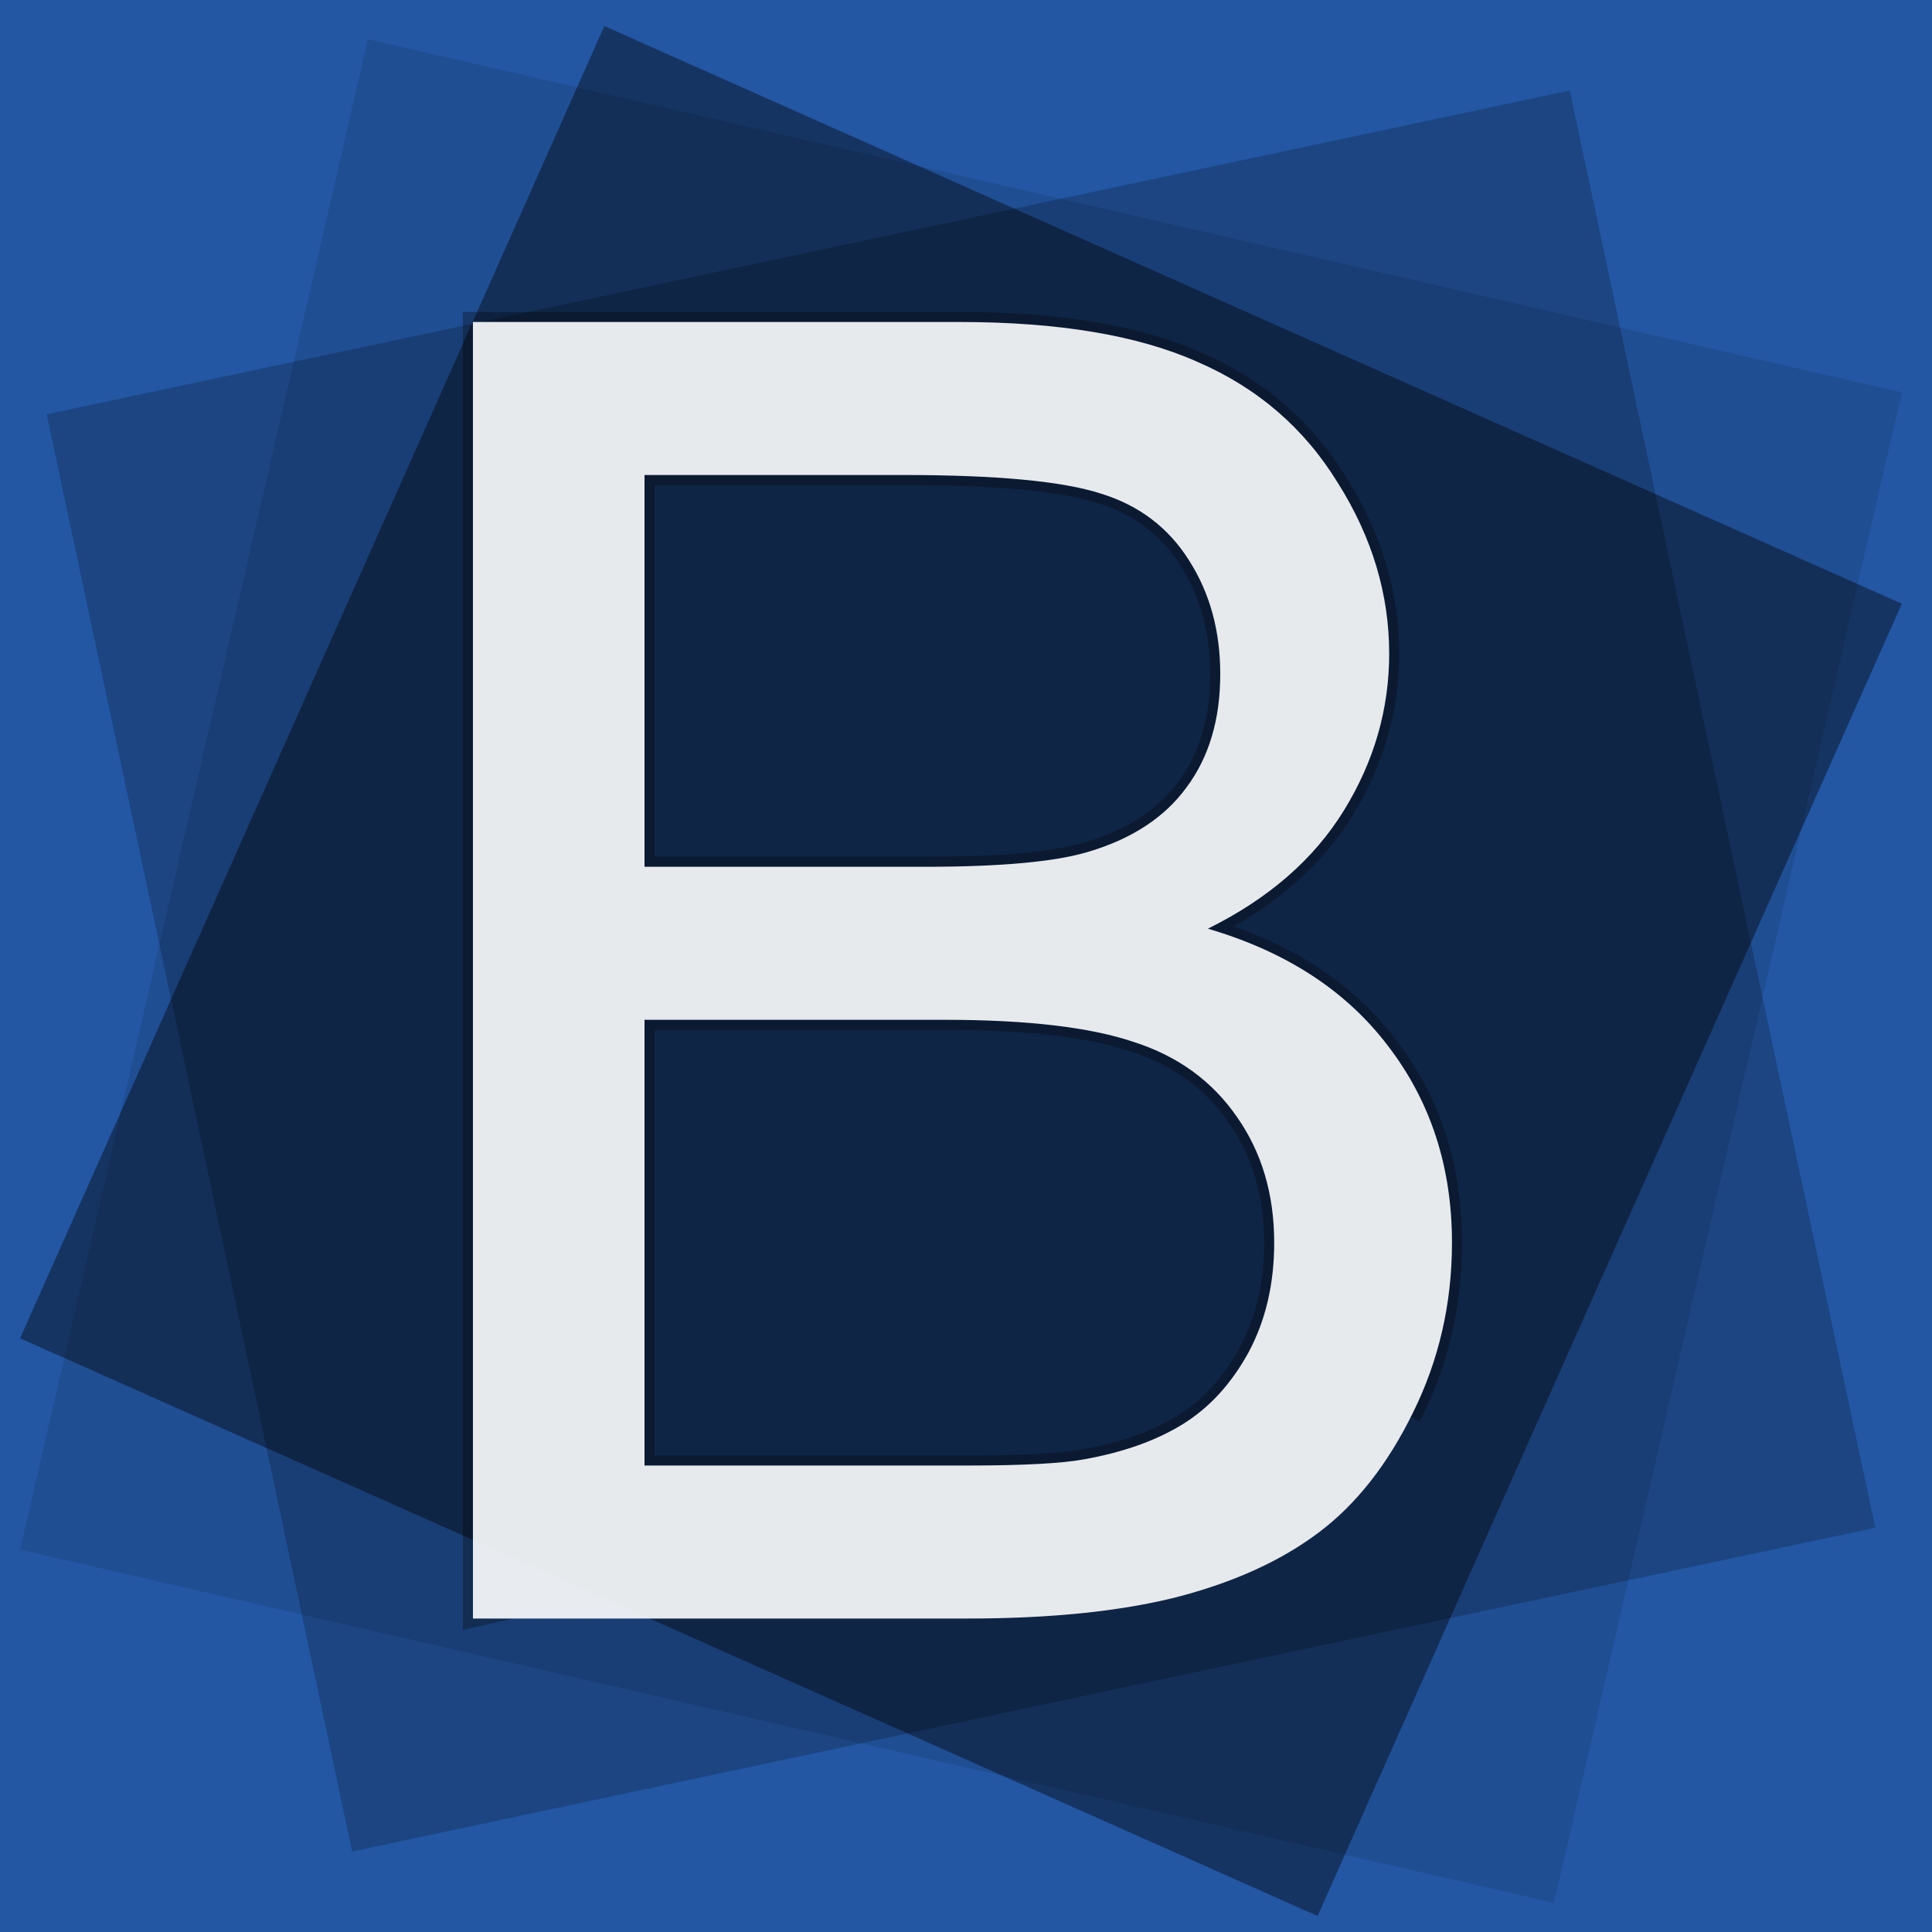
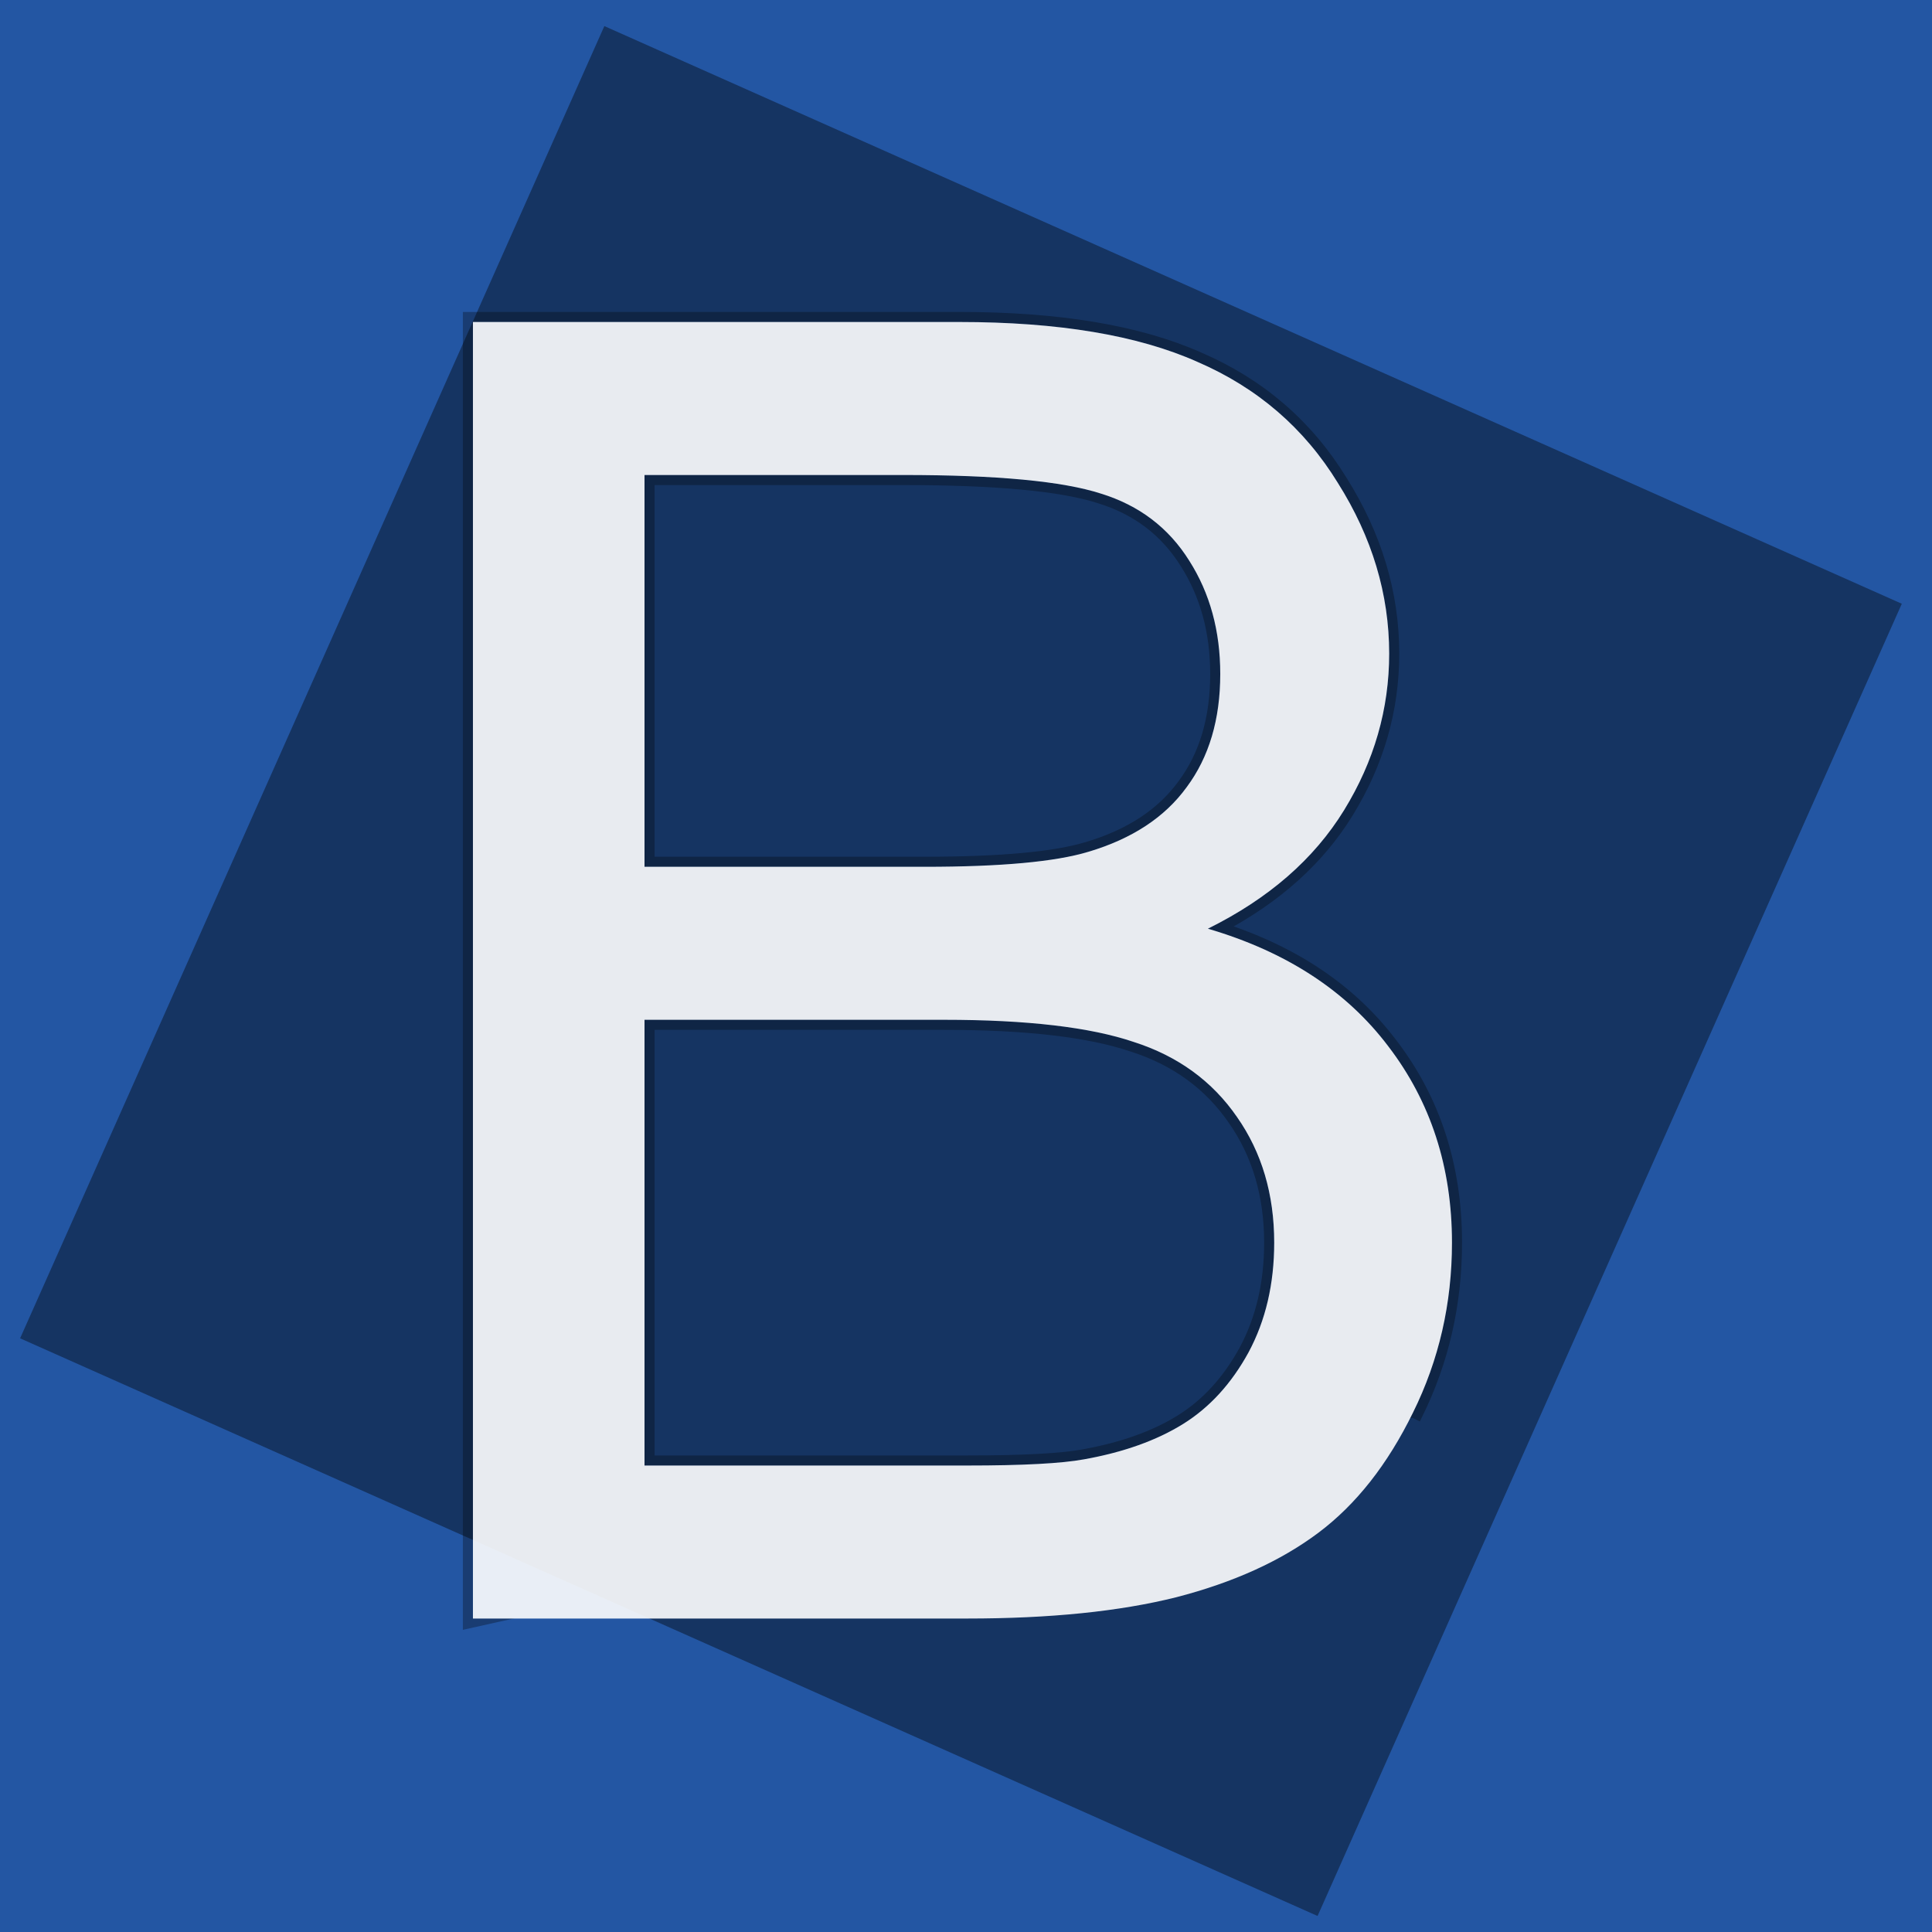
<svg xmlns="http://www.w3.org/2000/svg" width="192" height="192" viewBox="0 0 192 192" fill="none">
  <rect width="192" height="192" fill="#2356A3" />
-   <g opacity="0.2">
-     <rect x="4.641" y="41.172" width="154.741" height="146.018" transform="rotate(-12 4.64062 41.1724)" fill="black" style="mix-blend-mode:soft-light" />
-   </g>
-   <g opacity="0.1">
-     <rect x="36.565" y="3.898" width="156.425" height="154.031" transform="rotate(12.9679 36.5645 3.89764)" fill="black" style="mix-blend-mode:soft-light" />
-   </g>
  <g opacity="0.4">
    <rect x="60.06" y="2.593" width="141.142" height="142.749" transform="rotate(24 60.0605 2.59253)" fill="black" style="mix-blend-mode:soft-light" />
  </g>
  <g opacity="0.9">
    <path d="M47 160.848V32H95.34C105.184 32 113.064 33.318 118.982 35.955C124.959 38.533 129.617 42.547 132.957 47.996C136.355 53.387 138.055 59.041 138.055 64.959C138.055 70.467 136.561 75.652 133.572 80.516C130.584 85.379 126.072 89.305 120.037 92.293C127.83 94.578 133.807 98.475 137.967 103.982C142.186 109.49 144.295 115.994 144.295 123.494C144.295 129.529 143.006 135.154 140.428 140.369C137.908 145.525 134.773 149.51 131.023 152.322C127.273 155.135 122.557 157.273 116.873 158.738C111.248 160.145 104.334 160.848 96.131 160.848H47ZM64.051 86.141H91.912C99.471 86.141 104.891 85.643 108.172 84.647C112.508 83.357 115.76 81.219 117.928 78.231C120.154 75.242 121.268 71.492 121.268 66.981C121.268 62.703 120.242 58.953 118.191 55.73C116.141 52.449 113.211 50.223 109.402 49.051C105.594 47.82 99.061 47.205 89.803 47.205H64.051V86.141ZM64.051 145.643H96.131C101.639 145.643 105.506 145.438 107.732 145.027C111.658 144.324 114.939 143.152 117.576 141.512C120.213 139.871 122.381 137.498 124.08 134.393C125.779 131.229 126.629 127.596 126.629 123.494C126.629 118.689 125.398 114.529 122.938 111.014C120.477 107.439 117.049 104.949 112.654 103.543C108.318 102.078 102.049 101.346 93.846 101.346H64.051V145.643Z" fill="white" />
    <path d="M46.5 160.848V161.348L140.428 140.369L140.876 140.591C140.876 140.591 140.876 140.591 140.876 140.591C143.489 135.304 144.795 129.603 144.795 123.494C144.795 115.894 142.655 109.281 138.364 103.679C134.343 98.356 128.664 94.527 121.36 92.177C126.918 89.228 131.139 85.431 133.998 80.777C137.033 75.838 138.555 70.563 138.555 64.959C138.555 58.94 136.825 53.195 133.382 47.732C129.987 42.195 125.25 38.115 119.183 35.497C113.177 32.822 105.219 31.5 95.34 31.5H47H46.5V32V160.848ZM108.029 84.167L108.027 84.168C104.822 85.141 99.466 85.641 91.912 85.641H64.551V47.705H89.803C99.059 47.705 105.522 48.322 109.249 49.527L109.249 49.527L109.255 49.529C112.953 50.666 115.782 52.819 117.767 55.995L117.77 55.999C119.763 59.132 120.768 62.786 120.768 66.981C120.768 71.408 119.676 75.047 117.527 77.932L117.523 77.937C115.433 80.817 112.284 82.902 108.029 84.167ZM107.644 144.535L107.642 144.536C105.465 144.937 101.639 145.143 96.131 145.143H64.551V101.846H93.846C102.03 101.846 108.235 102.578 112.494 104.017L112.494 104.017L112.502 104.019C116.798 105.394 120.132 107.82 122.526 111.297L122.528 111.3C124.923 114.722 126.129 118.779 126.129 123.494C126.129 127.524 125.295 131.073 123.64 134.155C121.977 137.194 119.865 139.498 117.312 141.087C114.742 142.686 111.525 143.84 107.644 144.535Z" stroke="black" stroke-opacity="0.33" style="mix-blend-mode:soft-light" />
  </g>
</svg>
